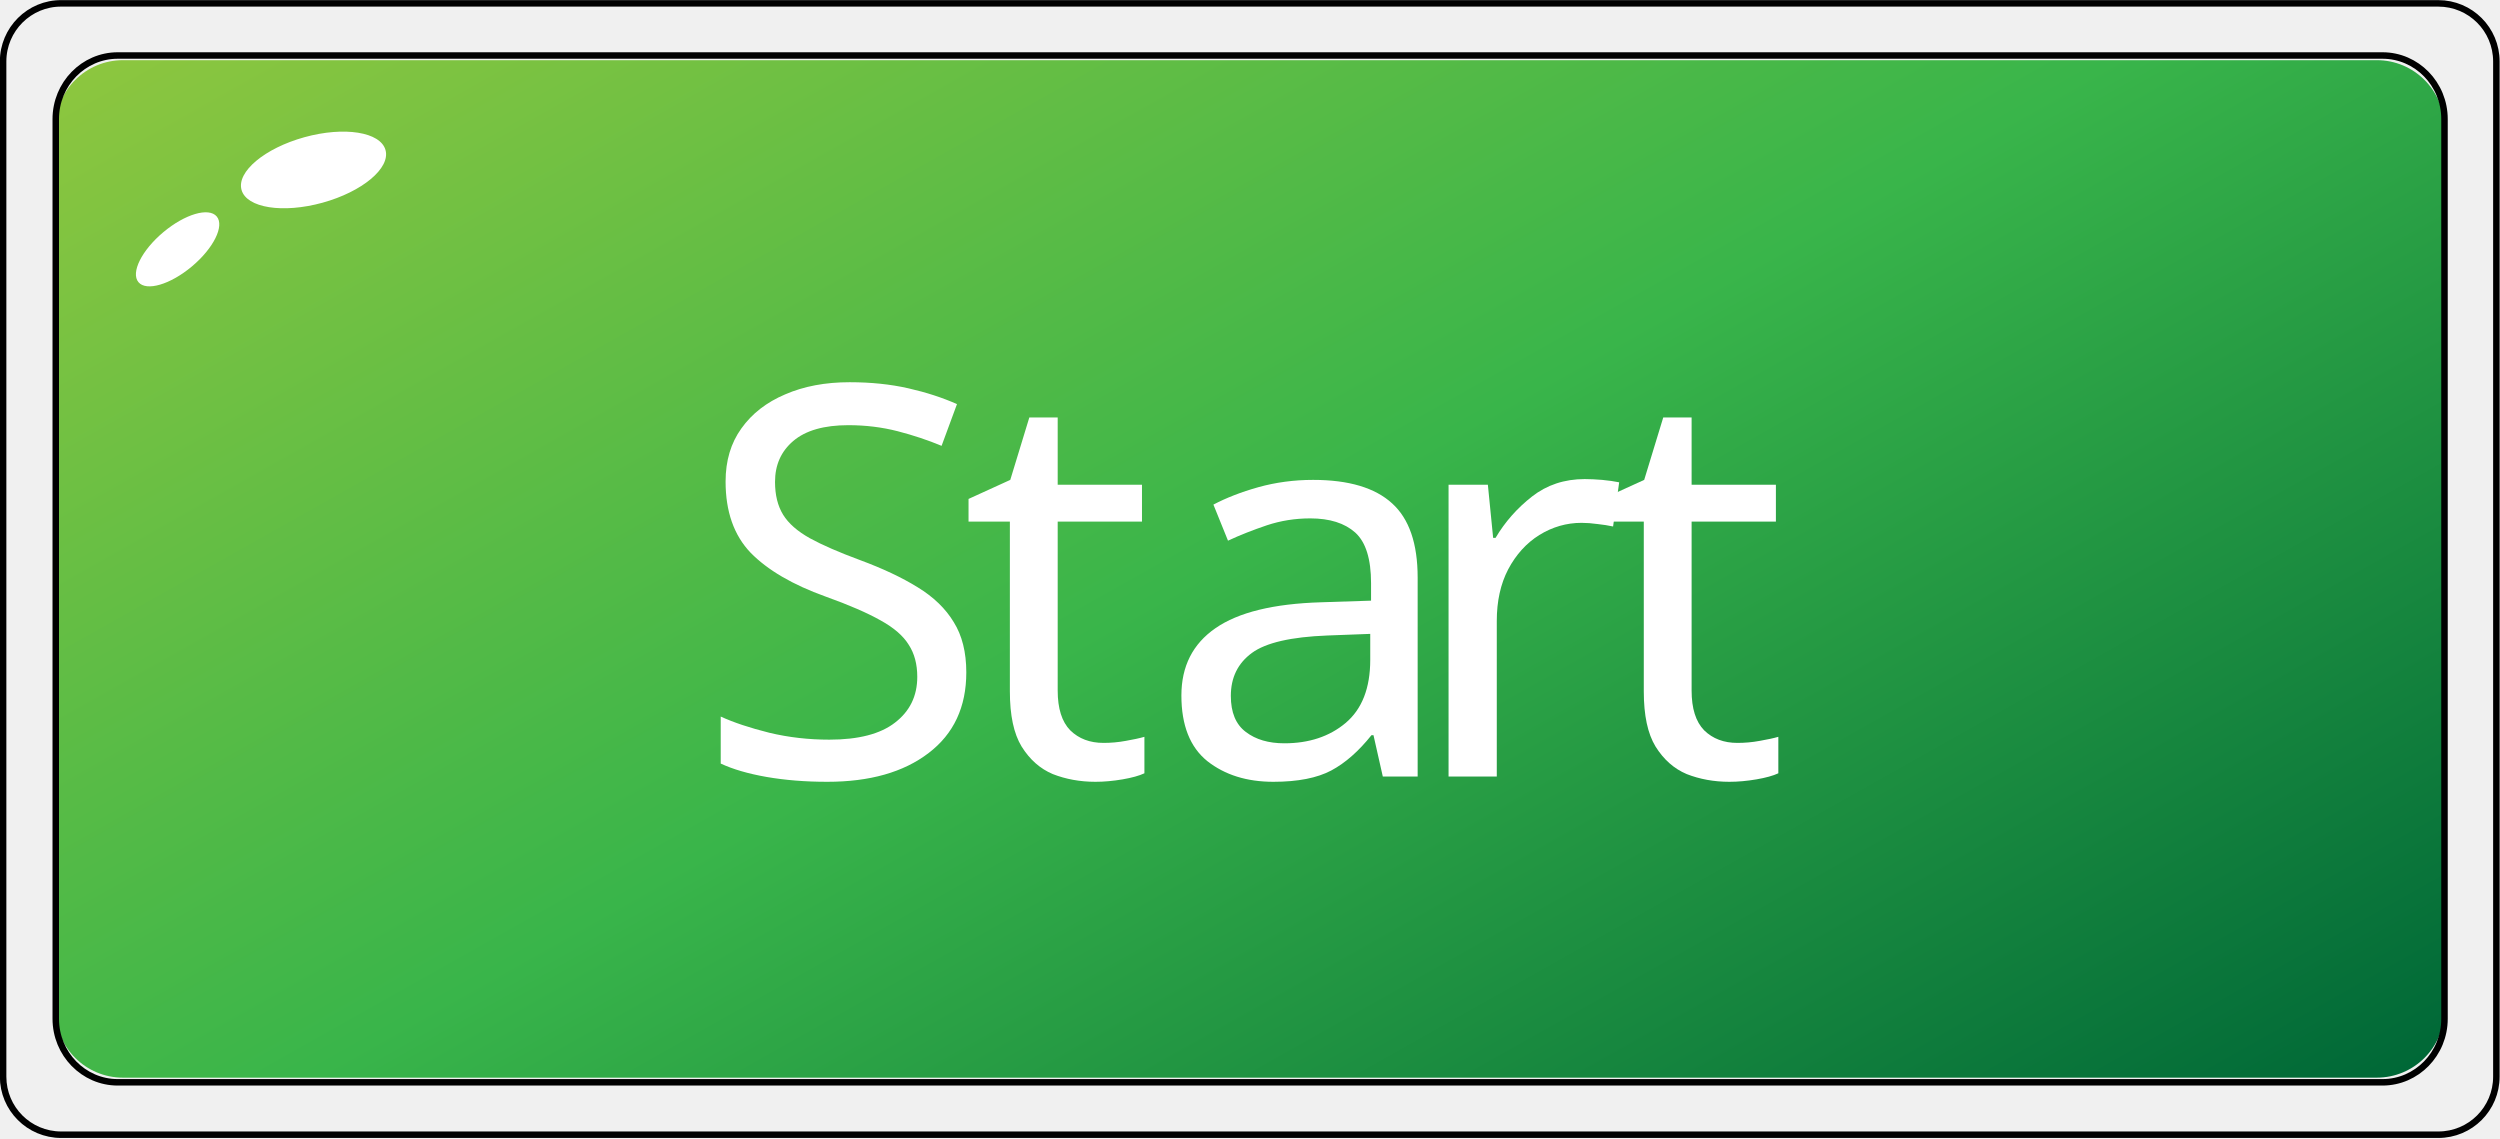
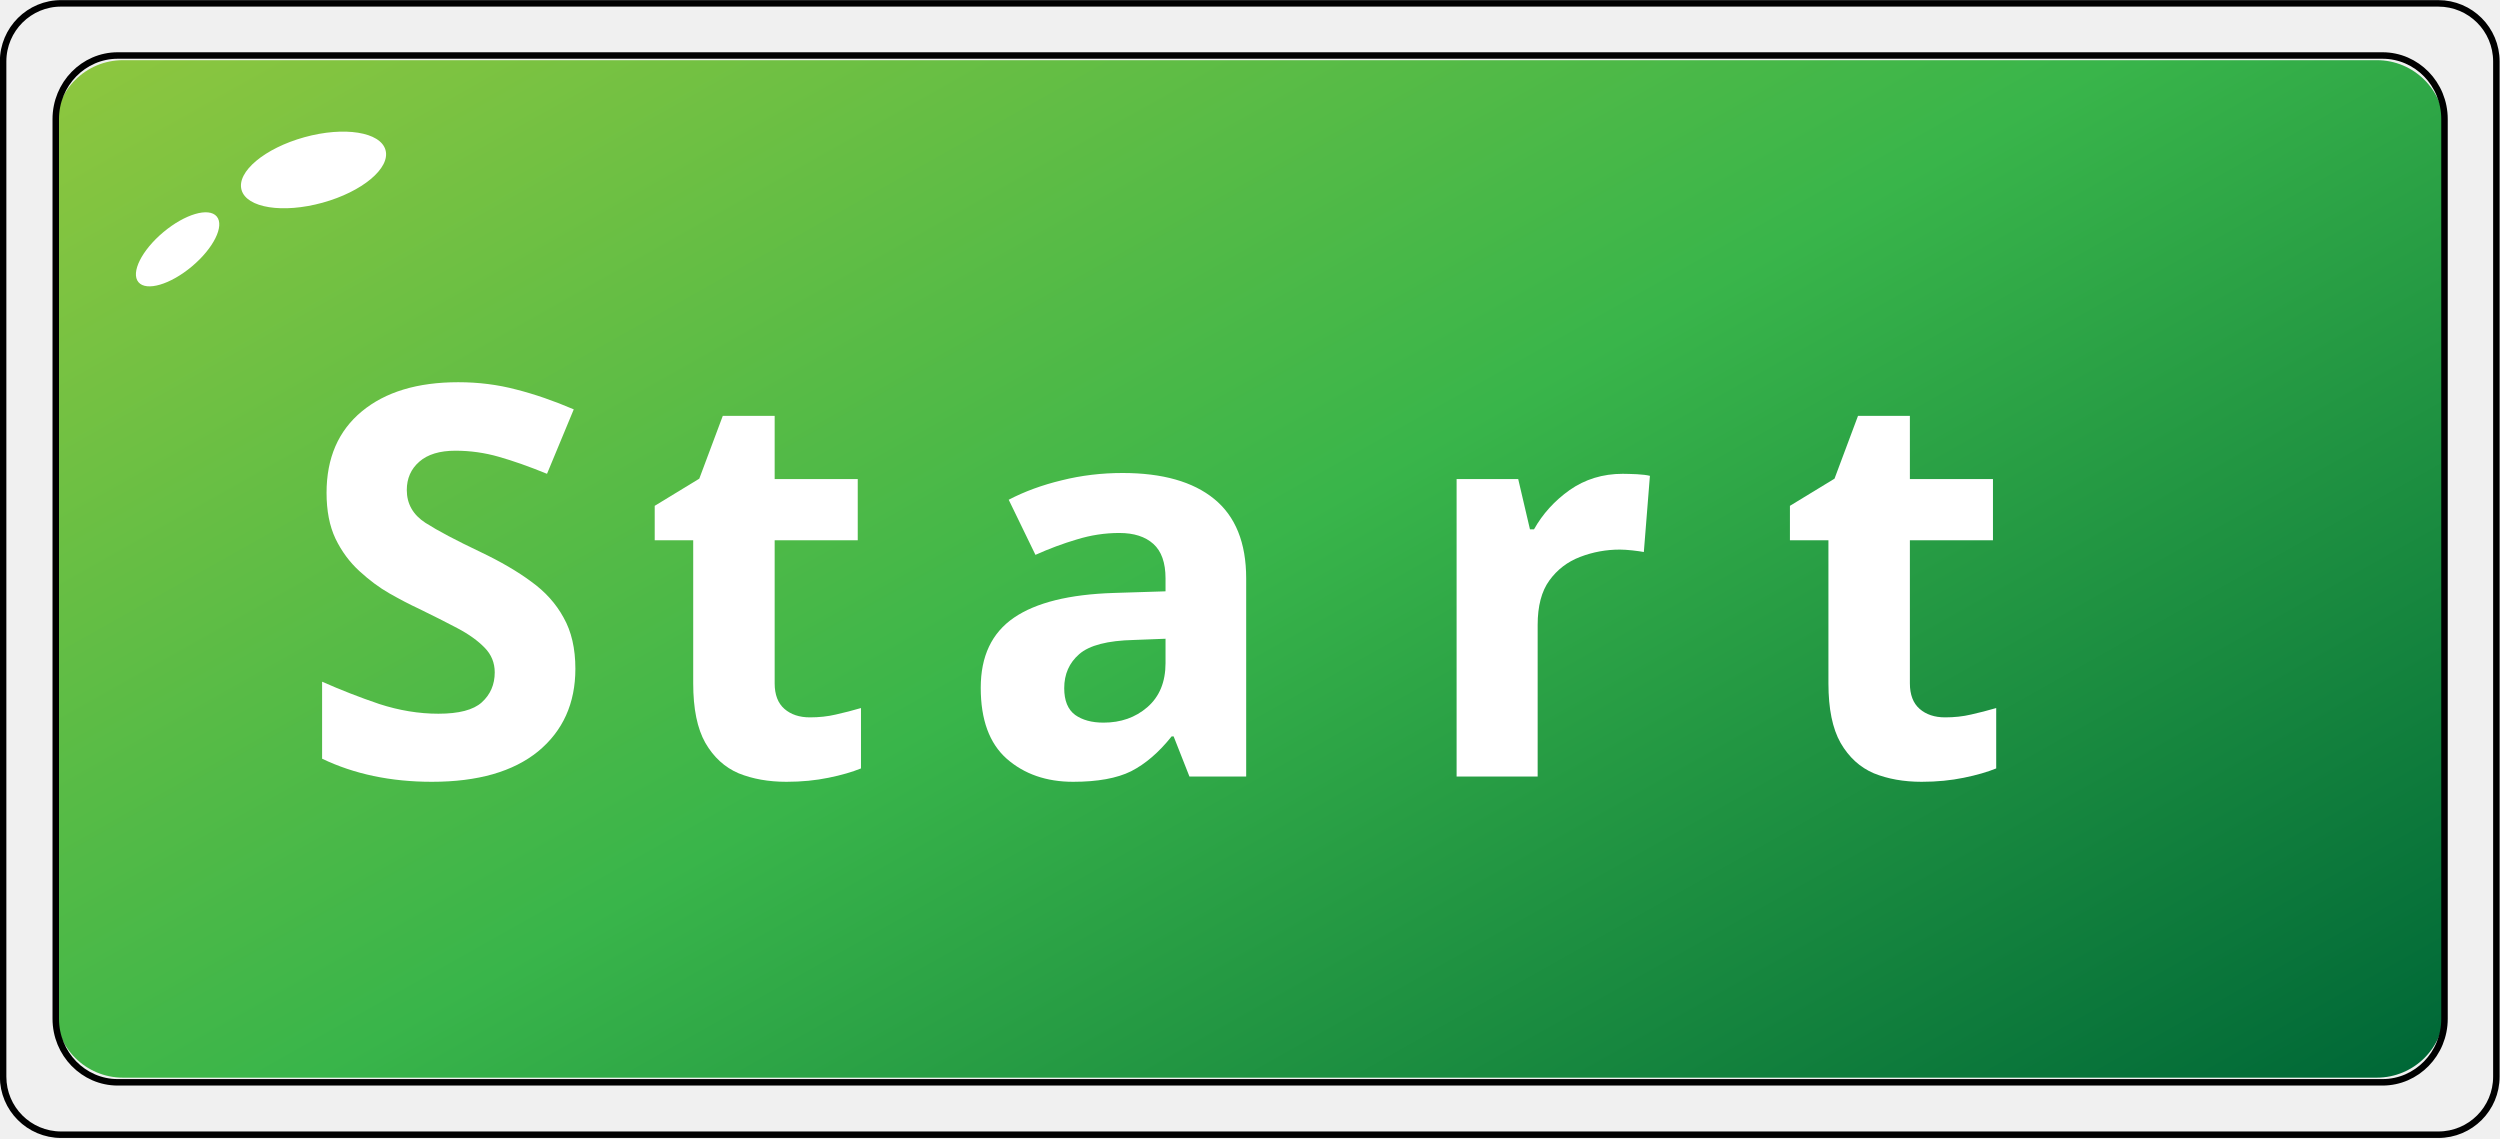
<svg xmlns="http://www.w3.org/2000/svg" id="Layer_2" data-name="Layer 2" viewBox="0 0 96.39 43.88">
  <defs>
    <style>
      .cls-1, .cls-2 {
        fill: #fff;
      }

      .cls-3 {
        fill: url(#New_Gradient_Swatch_copy_2);
      }

-       .cls-4 {
-         letter-spacing: 0em;
+       .cls-2 {
+         font-family: AXIS-ExtraBold, AXIS;
+         font-size: 21px;
+         font-weight: 700;
      }

-       .cls-5 {
+       .cls-4 {
        fill: none;
        stroke: #000;
        stroke-miterlimit: 10;
        stroke-width: .25px;
      }

+       .cls-5 {
+         letter-spacing: -.04em;
+       }
+ 
      .cls-6 {
-         letter-spacing: 0em;
+         letter-spacing: -.14em;
      }

      .cls-7 {
-         letter-spacing: .02em;
-       }
- 
-       .cls-2 {
-         font-family: MyriadPro-Regular, 'Myriad Pro';
-         font-size: 21px;
+         letter-spacing: -.03em;
      }
    </style>
    <linearGradient id="New_Gradient_Swatch_copy_2" data-name="New Gradient Swatch copy 2" x1="29.18" y1="-11.82" x2="67.21" y2="55.7" gradientUnits="userSpaceOnUse">
      <stop offset="0" stop-color="#8cc63f" />
      <stop offset=".49" stop-color="#39b54a" />
      <stop offset="1" stop-color="#006837" />
    </linearGradient>
  </defs>
  <g id="UI_elements" data-name="UI elements">
-     <rect class="cls-3" x="2.14" y="2.32" width="92.1" height="39.23" rx="2.6" ry="2.6" />
-     <g id="Highlight">
-       <ellipse class="cls-1" cx="6.84" cy="9.61" rx="1.97" ry=".86" transform="translate(-4.57 6.65) rotate(-40.01)" />
-       <ellipse class="cls-1" cx="12.09" cy="6.55" rx="2.88" ry="1.31" transform="translate(-1.31 3.46) rotate(-15.45)" />
+     <g id="Green_button" data-name="Green button">
+       <rect class="cls-3" x="2.14" y="2.32" width="92.1" height="39.23" rx="2.6" ry="2.6" />
+       <g id="Highlight">
+         <ellipse class="cls-1" cx="6.84" cy="9.61" rx="1.97" ry=".86" transform="translate(-4.57 6.65) rotate(-40.01)" />
+         <ellipse class="cls-1" cx="12.09" cy="6.55" rx="2.88" ry="1.31" transform="translate(-1.31 3.46) rotate(-15.45)" />
+       </g>
+       <path class="cls-4" d="m.12,2.37v39.14c0,1.24,1,2.24,2.24,2.24h91.65c1.24,0,2.24-1,2.24-2.24V2.37c0-1.24-1-2.24-2.24-2.24H2.37C1.13.12.12,1.13.12,2.37Zm91.73,39.36H4.54c-1.32,0-2.39-1.1-2.39-2.45V4.59c0-1.35,1.07-2.45,2.39-2.45h87.32c1.32,0,2.39,1.1,2.39,2.45v34.69c0,1.35-1.07,2.45-2.39,2.45Z" />
+       <text class="cls-2" transform="translate(11.45 29.94)">
+         <tspan class="cls-7" x="0" y="0">S</tspan>
+         <tspan class="cls-6" x="13.31" y="0">t</tspan>
+         <tspan x="25.49" y="0">a</tspan>
+         <tspan class="cls-5" x="43.07" y="0">r</tspan>
+         <tspan x="57.08" y="0">t</tspan>
+       </text>
    </g>
-     <path class="cls-5" d="m.12,2.37v39.14c0,1.24,1,2.24,2.24,2.24h91.65c1.24,0,2.24-1,2.24-2.24V2.37c0-1.24-1-2.24-2.24-2.24H2.37C1.13.12.12,1.13.12,2.37Zm91.73,39.36H4.54c-1.32,0-2.39-1.1-2.39-2.45V4.59c0-1.35,1.07-2.45,2.39-2.45h87.32c1.32,0,2.39,1.1,2.39,2.45v34.69c0,1.35-1.07,2.45-2.39,2.45Z" />
-     <text class="cls-2" transform="translate(26.71 29.94)">
-       <tspan class="cls-4" x="0" y="0">S</tspan>
-       <tspan class="cls-6" x="10.29" y="0">ta</tspan>
-       <tspan class="cls-7" x="27.36" y="0">r</tspan>
-       <tspan class="cls-6" x="34.73" y="0">t</tspan>
-     </text>
  </g>
</svg>
